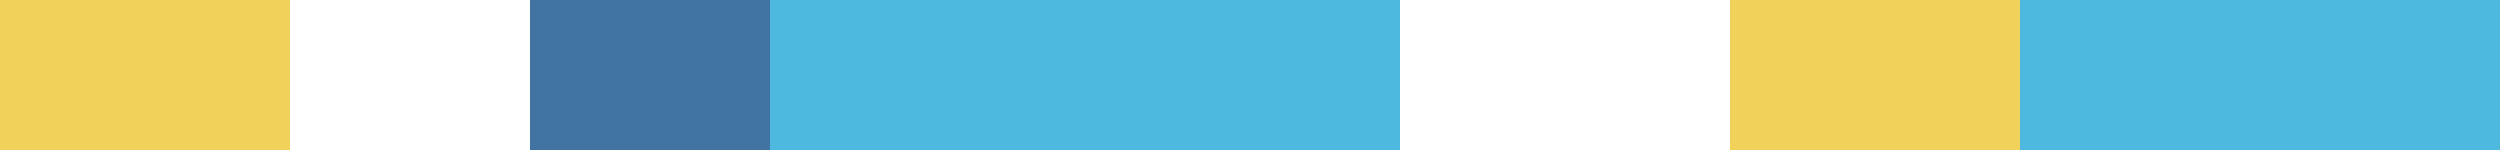
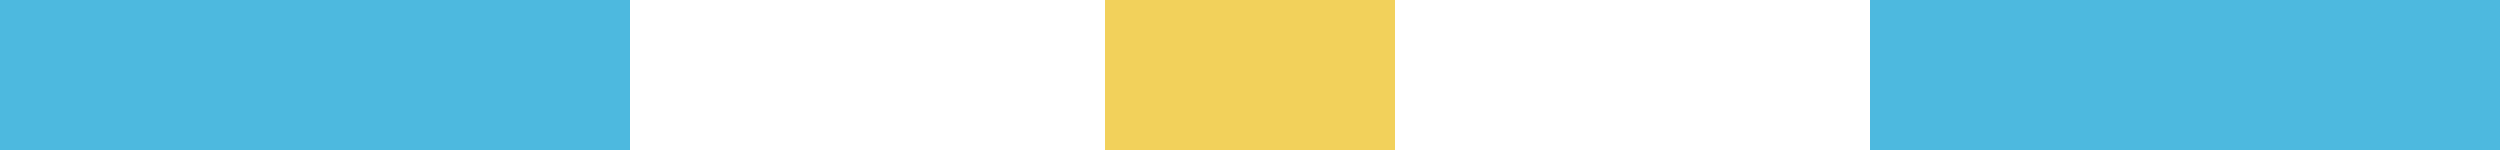
- <svg xmlns="http://www.w3.org/2000/svg" version="1.1" id="Layer_1" x="0px" y="0px" viewBox="0 7.5 250 15" enable-background="new 0 7.5 250 15" xml:space="preserve">
-   <rect id="Rectangle-1_3_" x="77" y="7.5" fill="#4DB9DF" width="63" height="15">
+ <svg xmlns="http://www.w3.org/2000/svg" version="1.1" id="Layer_1" x="0px" y="0px" width="1280px" height="76.8px" viewBox="0 469.1 1280 76.8" enable-background="new 0 469.1 1280 76.8" xml:space="preserve">
+   <rect id="Rectangle-1_3_" y="469.1" fill="#4DB9DF" width="322.56" height="76.8">
</rect>
-   <rect id="Rectangle-1_2_" y="7.5" fill="#F2D15B" width="29" height="15">
+   <rect id="Rectangle-1_2_" x="565.76" y="469.1" fill="#F2D15B" width="148.48" height="76.8">
</rect>
-   <rect id="Rectangle-1_5_" x="173" y="7.5" fill="#F2D15B" width="29" height="15">
- </rect>
-   <rect id="Rectangle-1_4_" x="202" y="7.5" fill="#4DB9DF" width="48" height="15">
- </rect>
-   <rect id="Rectangle-1_1_" x="53" y="7.5" fill="#4174A3" width="24" height="15">
+   <rect id="Rectangle-1_1_" x="957.44" y="469.1" fill="#4DB9DF" width="322.56" height="76.8">
</rect>
</svg>
